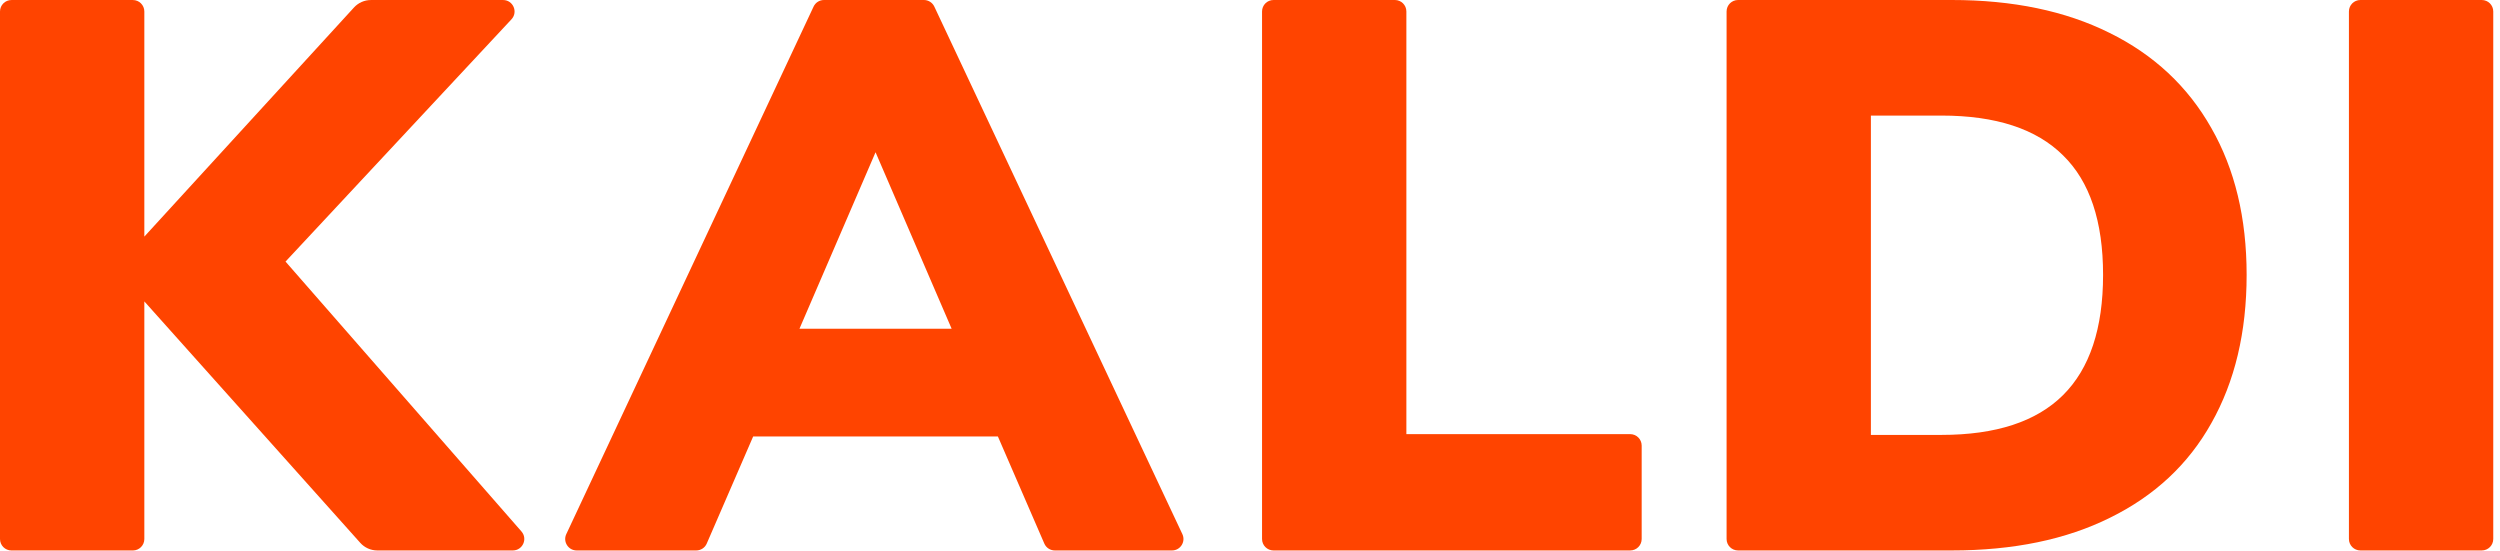
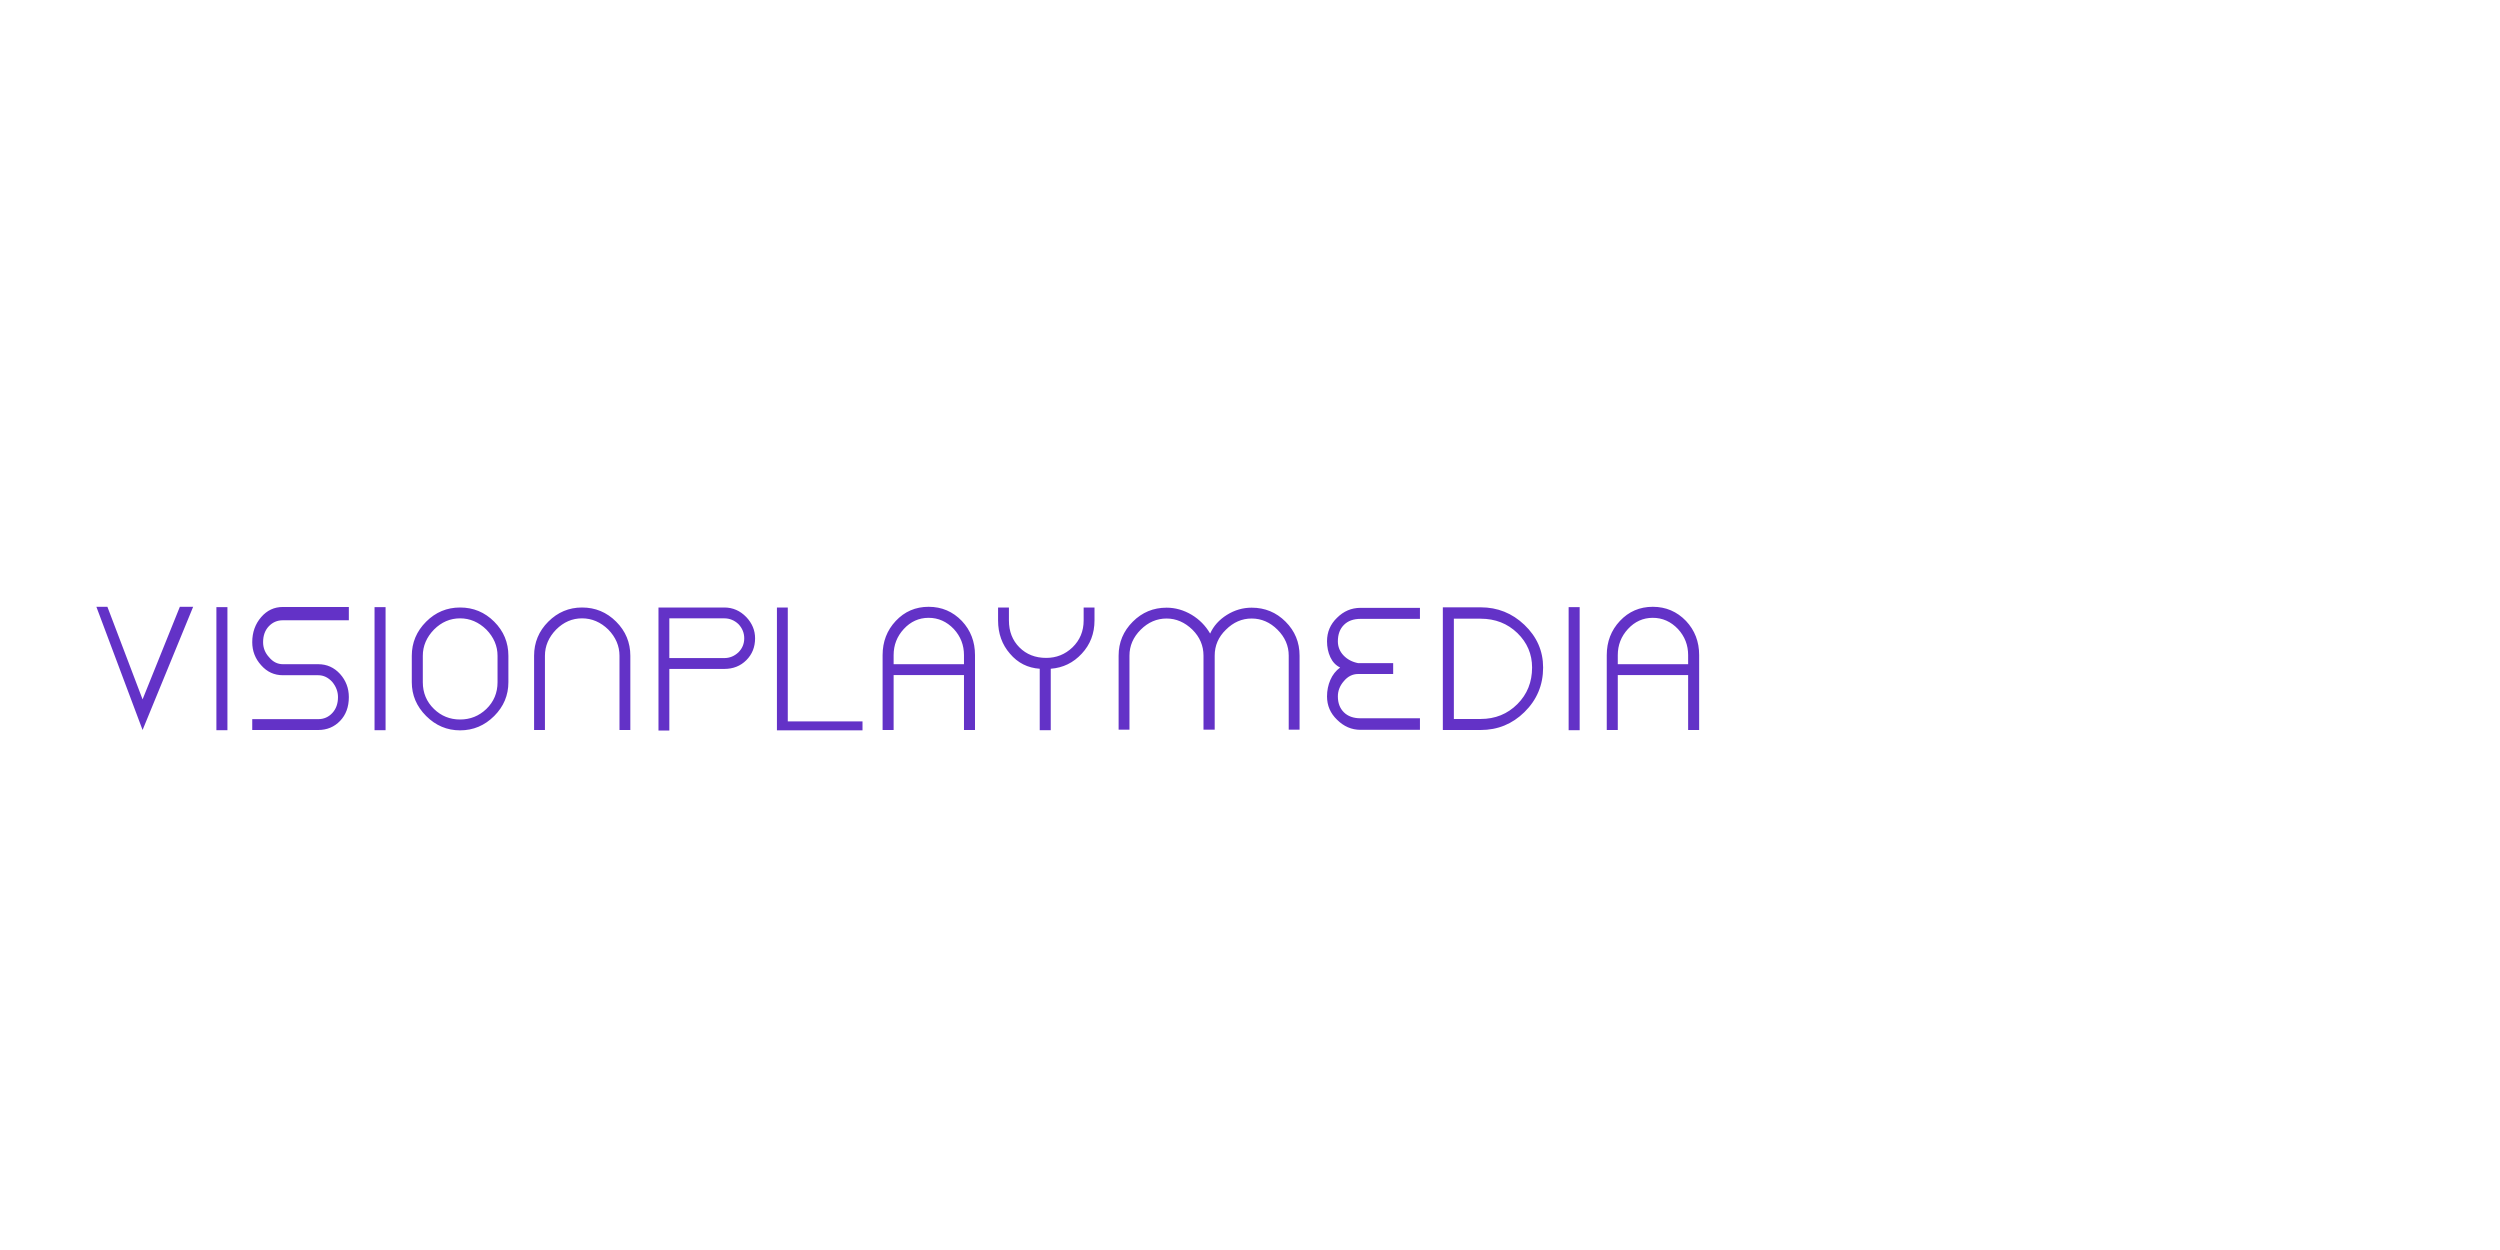
- <svg xmlns="http://www.w3.org/2000/svg" xmlns:xlink="http://www.w3.org/1999/xlink" viewBox="0 0 109 24">
-   <g transform="translate(-1470)">
-     <g style="mix-blend-mode:normal" transform="translate(1470)" fill="#f40">
-       <use xlink:href="#b" style="mix-blend-mode:normal" />
-       <use xlink:href="#c" style="mix-blend-mode:normal" />
-       <use xlink:href="#d" style="mix-blend-mode:normal" />
-       <use xlink:href="#e" style="mix-blend-mode:normal" />
-       <use xlink:href="#f" style="mix-blend-mode:normal" />
-     </g>
-   </g>
-   <defs>
-     <path id="b" d="M22.735 23.171c.283.323.053.829-.376.829h-5.907c-.285 0-.556-.121-.745-.333l-9.414-10.526v10.36c0 .276-.224.5-.5.5h-5.293c-.276 0-.5-.224-.5-.5v-23c0-.276.224-.5.5-.5h5.293c.276 0 .5.224.5.5v9.815l9.141-9.99c.19-.207.457-.325.738-.325h5.762c.437 0 .664.521.366.841l-9.851 10.563 10.287 11.767z" />
-     <path id="c" d="M45.991 24c-.199 0-.38-.118-.459-.301l-2.024-4.669h-10.67l-2.024 4.669c-.079.183-.259.301-.459.301h-5.212c-.366 0-.608-.381-.453-.712l10.782-23c.082-.176.259-.288.453-.288h4.358c.194 0 .37.112.453.287l10.815 23c.156.332-.086.713-.452.713h-5.108zm-11.135-9.668h6.635l-3.317-7.694-3.317 7.694z" />
-     <path id="d" d="M55.525 24c-.276 0-.5-.224-.5-.5v-23c0-.276.224-.5.5-.5h5.293c.276 0 .5.224.5.5v18.428h9.759c.276 0 .5.224.5.5v4.072c0 .276-.224.5-.5.5h-15.552z" />
-     <path id="e" d="M75.279.5c0-.276.224-.5.5-.5h9.315c2.667 0 4.959.477 6.874 1.43 1.938.953 3.42 2.338 4.446 4.153 1.026 1.793 1.539 3.926 1.539 6.4 0 2.496-.513 4.652-1.539 6.468-1.003 1.793-2.474 3.166-4.412 4.119-1.915.953-4.218 1.43-6.908 1.43h-9.315c-.276 0-.5-.224-.5-.5v-23zm9.37 18.462c2.371 0 4.138-.579 5.301-1.736 1.163-1.157 1.744-2.905 1.744-5.242 0-2.338-.581-4.074-1.744-5.209-1.163-1.157-2.93-1.736-5.301-1.736h-3.078v13.923h3.078z" />
-     <path id="f" d="M102.913 24c-.276 0-.5-.224-.5-.5v-23c0-.276.224-.5.5-.5h5.293c.276 0 .5.224.5.5v23c0 .276-.224.5-.5.5h-5.293z" />
-   </defs>
+ <svg xmlns="http://www.w3.org/2000/svg" version="1.1" width="400" height="200" style="border: dashed 2px #aaa">
+   <path fill="#6332c7" d="M30.904,97.088l-2.128,0l-5.964,14.812l-5.628-14.812l-1.764,0l7.392,19.712z M34.624,116.828l1.764,0l0-19.684l-1.764,0l0,19.684z M45.259,99.244l10.556,0l0-2.128l-10.556,0q-2.072,0-3.472,1.624q-1.428,1.652-1.428,4.004q0,2.128,1.428,3.696q1.4,1.596,3.472,1.596l2.8,0l2.856,0q1.26,0,2.24,1.064q0.924,1.12,0.924,2.436q0,1.568-0.91,2.548t-2.254,0.98l-10.556,0l0,1.736l10.556,0q2.1,0,3.5-1.456t1.4-3.808q0-2.128-1.4-3.696q-1.428-1.568-3.5-1.568l-2.856,0l-2.8,0q-1.288,0-2.212-1.12q-0.952-1.036-0.952-2.408q0-1.568,0.91-2.534t2.254-0.966z M59.927,116.828l1.764,0l0-19.684l-1.764,0l0,19.684z M73.614,97.2q-3.164,0-5.432,2.268q-2.296,2.296-2.296,5.46l0,4.228q0,3.108,2.296,5.404t5.432,2.296q3.164,0,5.46-2.296q2.268-2.268,2.268-5.404l0-4.228q0-3.192-2.268-5.46t-5.46-2.268z M79.606,104.928l0,4.228q0,2.548-1.792,4.284q-1.764,1.68-4.2,1.68t-4.172-1.68q-1.792-1.736-1.792-4.284l0-4.228q0-2.352,1.792-4.2q1.792-1.792,4.172-1.792q2.352,0,4.2,1.792q1.792,1.848,1.792,4.2z M85.454,116.8l1.736,0l0-11.872q0-2.352,1.792-4.2q1.792-1.792,4.144-1.792t4.2,1.792q1.792,1.848,1.792,4.2l0,11.872l1.736,0l0-11.872q0-3.192-2.268-5.46t-5.46-2.268q-3.136,0-5.404,2.268t-2.268,5.46l0,11.872z M115.885,97.2l-8.792,0l-1.736,0l0,19.684l1.736,0l0-9.856l8.792,0q2.128,0,3.528-1.4t1.4-3.5q0-1.904-1.4-3.388q-1.484-1.54-3.528-1.54z M115.885,105.292l-8.792,0l0-6.356l8.792,0q1.288,0,2.268,0.924q0.924,0.98,0.924,2.268q0,1.316-0.924,2.24q-0.98,0.924-2.268,0.924z M124.309,116.856l13.692,0l0-1.428l-11.956,0l0-18.228l-1.736,0l0,19.656z M148.58,97.088q-3.136,0-5.264,2.268q-2.1,2.24-2.1,5.46l0,11.984l1.764,0l0-8.792l11.256,0l0,8.792l1.764,0l0-11.984q0-3.22-2.1-5.46q-2.184-2.268-5.32-2.268z M154.236,106.272l-11.256,0l0-1.456q0-2.408,1.624-4.172q1.652-1.792,3.976-1.792t4.032,1.792q1.624,1.764,1.624,4.172l0,1.456z M175.12,97.2l-1.736,0l0,2.072q0,2.576-1.792,4.312q-1.764,1.68-4.2,1.68q-2.604,0-4.284-1.68t-1.68-4.312l0-2.072l-1.736,0l0,2.072q0,3.136,1.904,5.32q1.876,2.212,4.76,2.408l0,9.828l1.764,0l0-9.828q2.94-0.224,4.956-2.408q2.044-2.184,2.044-5.32l0-2.072z M178.979,116.744l1.736,0l0-11.844q0-2.352,1.792-4.144t4.144-1.792q2.296,0,4.144,1.792q1.764,1.764,1.764,4.144l0,11.844l1.792,0l0-11.844q0-2.408,1.792-4.144q1.792-1.792,4.116-1.792q2.352,0,4.144,1.792t1.792,4.144l0,11.844l1.736,0l0-11.844q0-3.192-2.24-5.432t-5.432-2.24q-2.1,0-3.948,1.148q-1.876,1.176-2.688,2.996q-1.092-1.876-2.94-2.996q-1.932-1.148-4.032-1.148q-3.164,0-5.404,2.24q-2.268,2.268-2.268,5.432l0,11.844z M214.059,111.424q0-1.344,0.952-2.436q0.952-1.148,2.296-1.148l0.364,0l5.236,0l0-1.736l-5.236,0l-0.364,0q-1.428-0.28-2.338-1.232t-0.91-2.268q0-1.652,0.966-2.618t2.646-0.966l9.52,0l0-1.764l-9.52,0q-2.156,0-3.752,1.596q-1.596,1.54-1.596,3.752q0,1.4,0.532,2.548t1.568,1.652q-1.036,0.756-1.568,1.988t-0.532,2.632q0,2.184,1.596,3.724q1.624,1.624,3.752,1.624l9.52,0l0-1.848l-9.52,0q-1.68,0-2.646-0.952t-0.966-2.548z M236.902,97.172l-4.284,0l-1.064,0l-0.7,0l0,19.628l0.7,0l1.064,0l4.284,0q4.088,0,7-2.856q2.996-2.94,2.996-7.14q0-3.976-2.996-6.832q-2.94-2.8-7-2.8z M236.902,115.036l-4.284,0l0-16.044l4.284,0q3.5,0,5.88,2.296q2.352,2.296,2.352,5.516q0,3.5-2.352,5.852q-2.38,2.38-5.88,2.38z M250.982,116.828l1.764,0l0-19.684l-1.764,0l0,19.684z M264.445,97.088q-3.136,0-5.264,2.268q-2.1,2.24-2.1,5.46l0,11.984l1.764,0l0-8.792l11.256,0l0,8.792l1.764,0l0-11.984q0-3.22-2.1-5.46q-2.184-2.268-5.32-2.268z M270.101,106.272l-11.256,0l0-1.456q0-2.408,1.624-4.172q1.652-1.792,3.976-1.792t4.032,1.792q1.624,1.764,1.624,4.172l0,1.456z" />
+   <path fill="#" d="" />
</svg>
